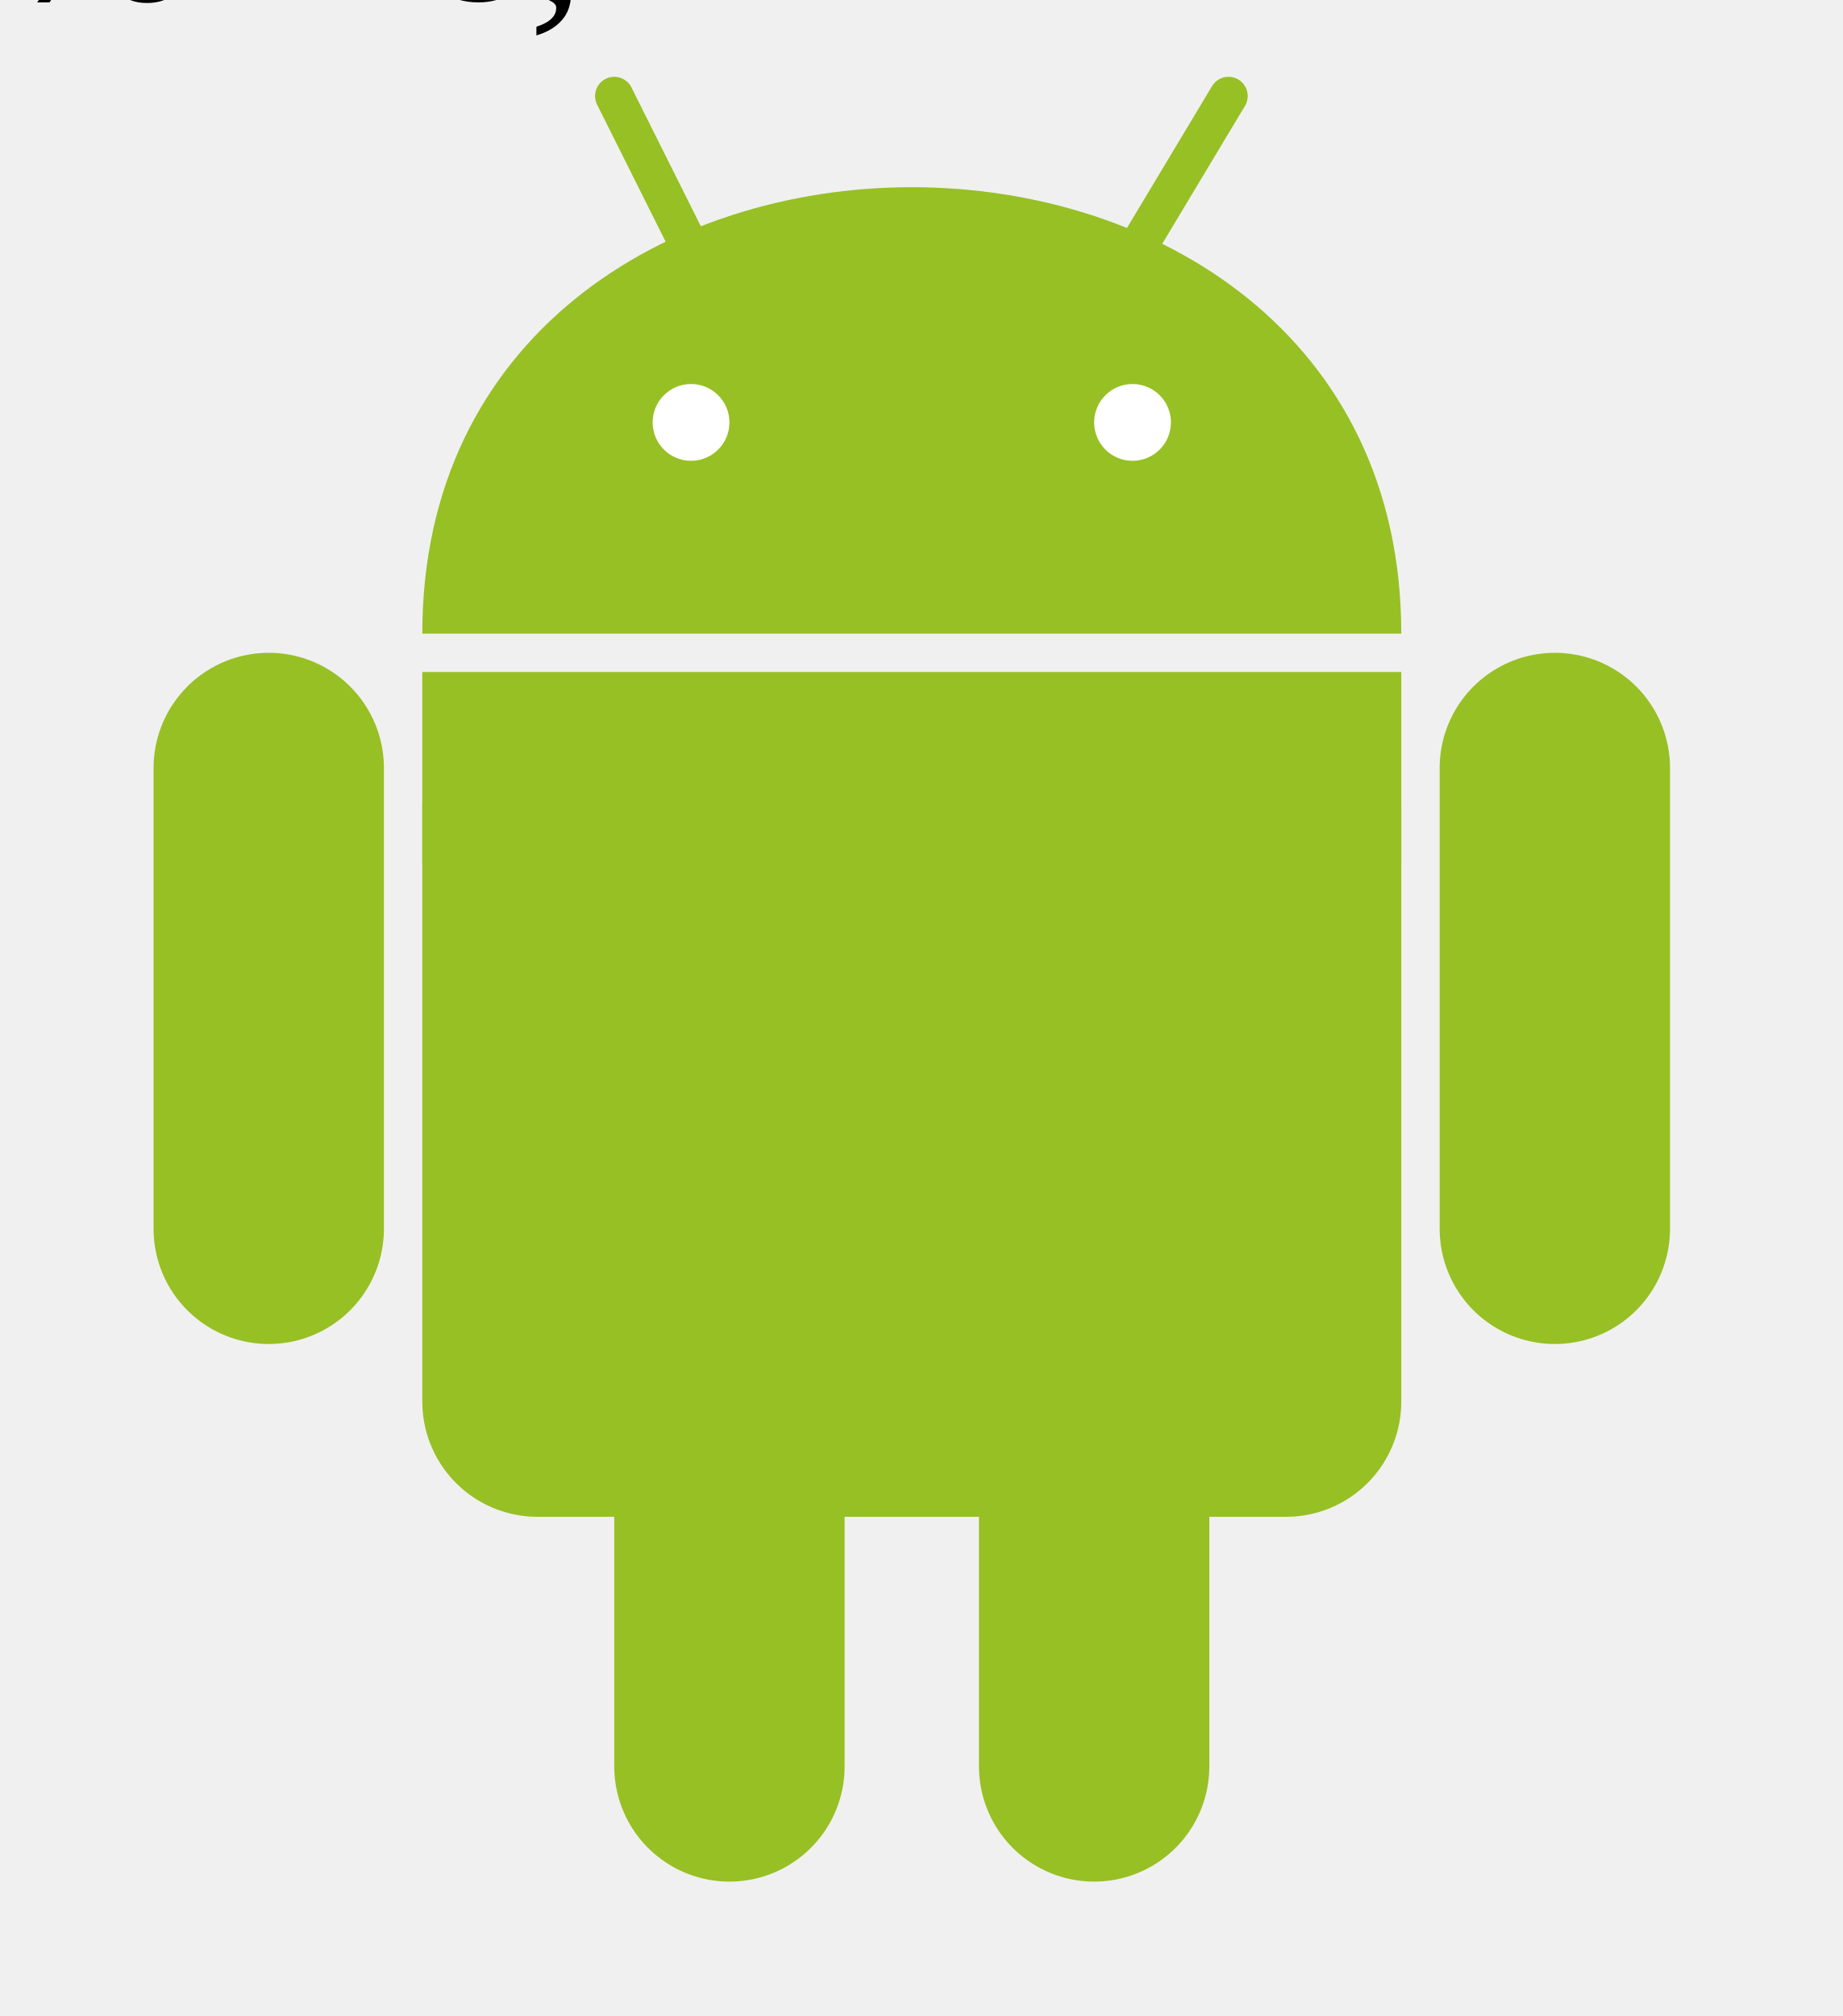
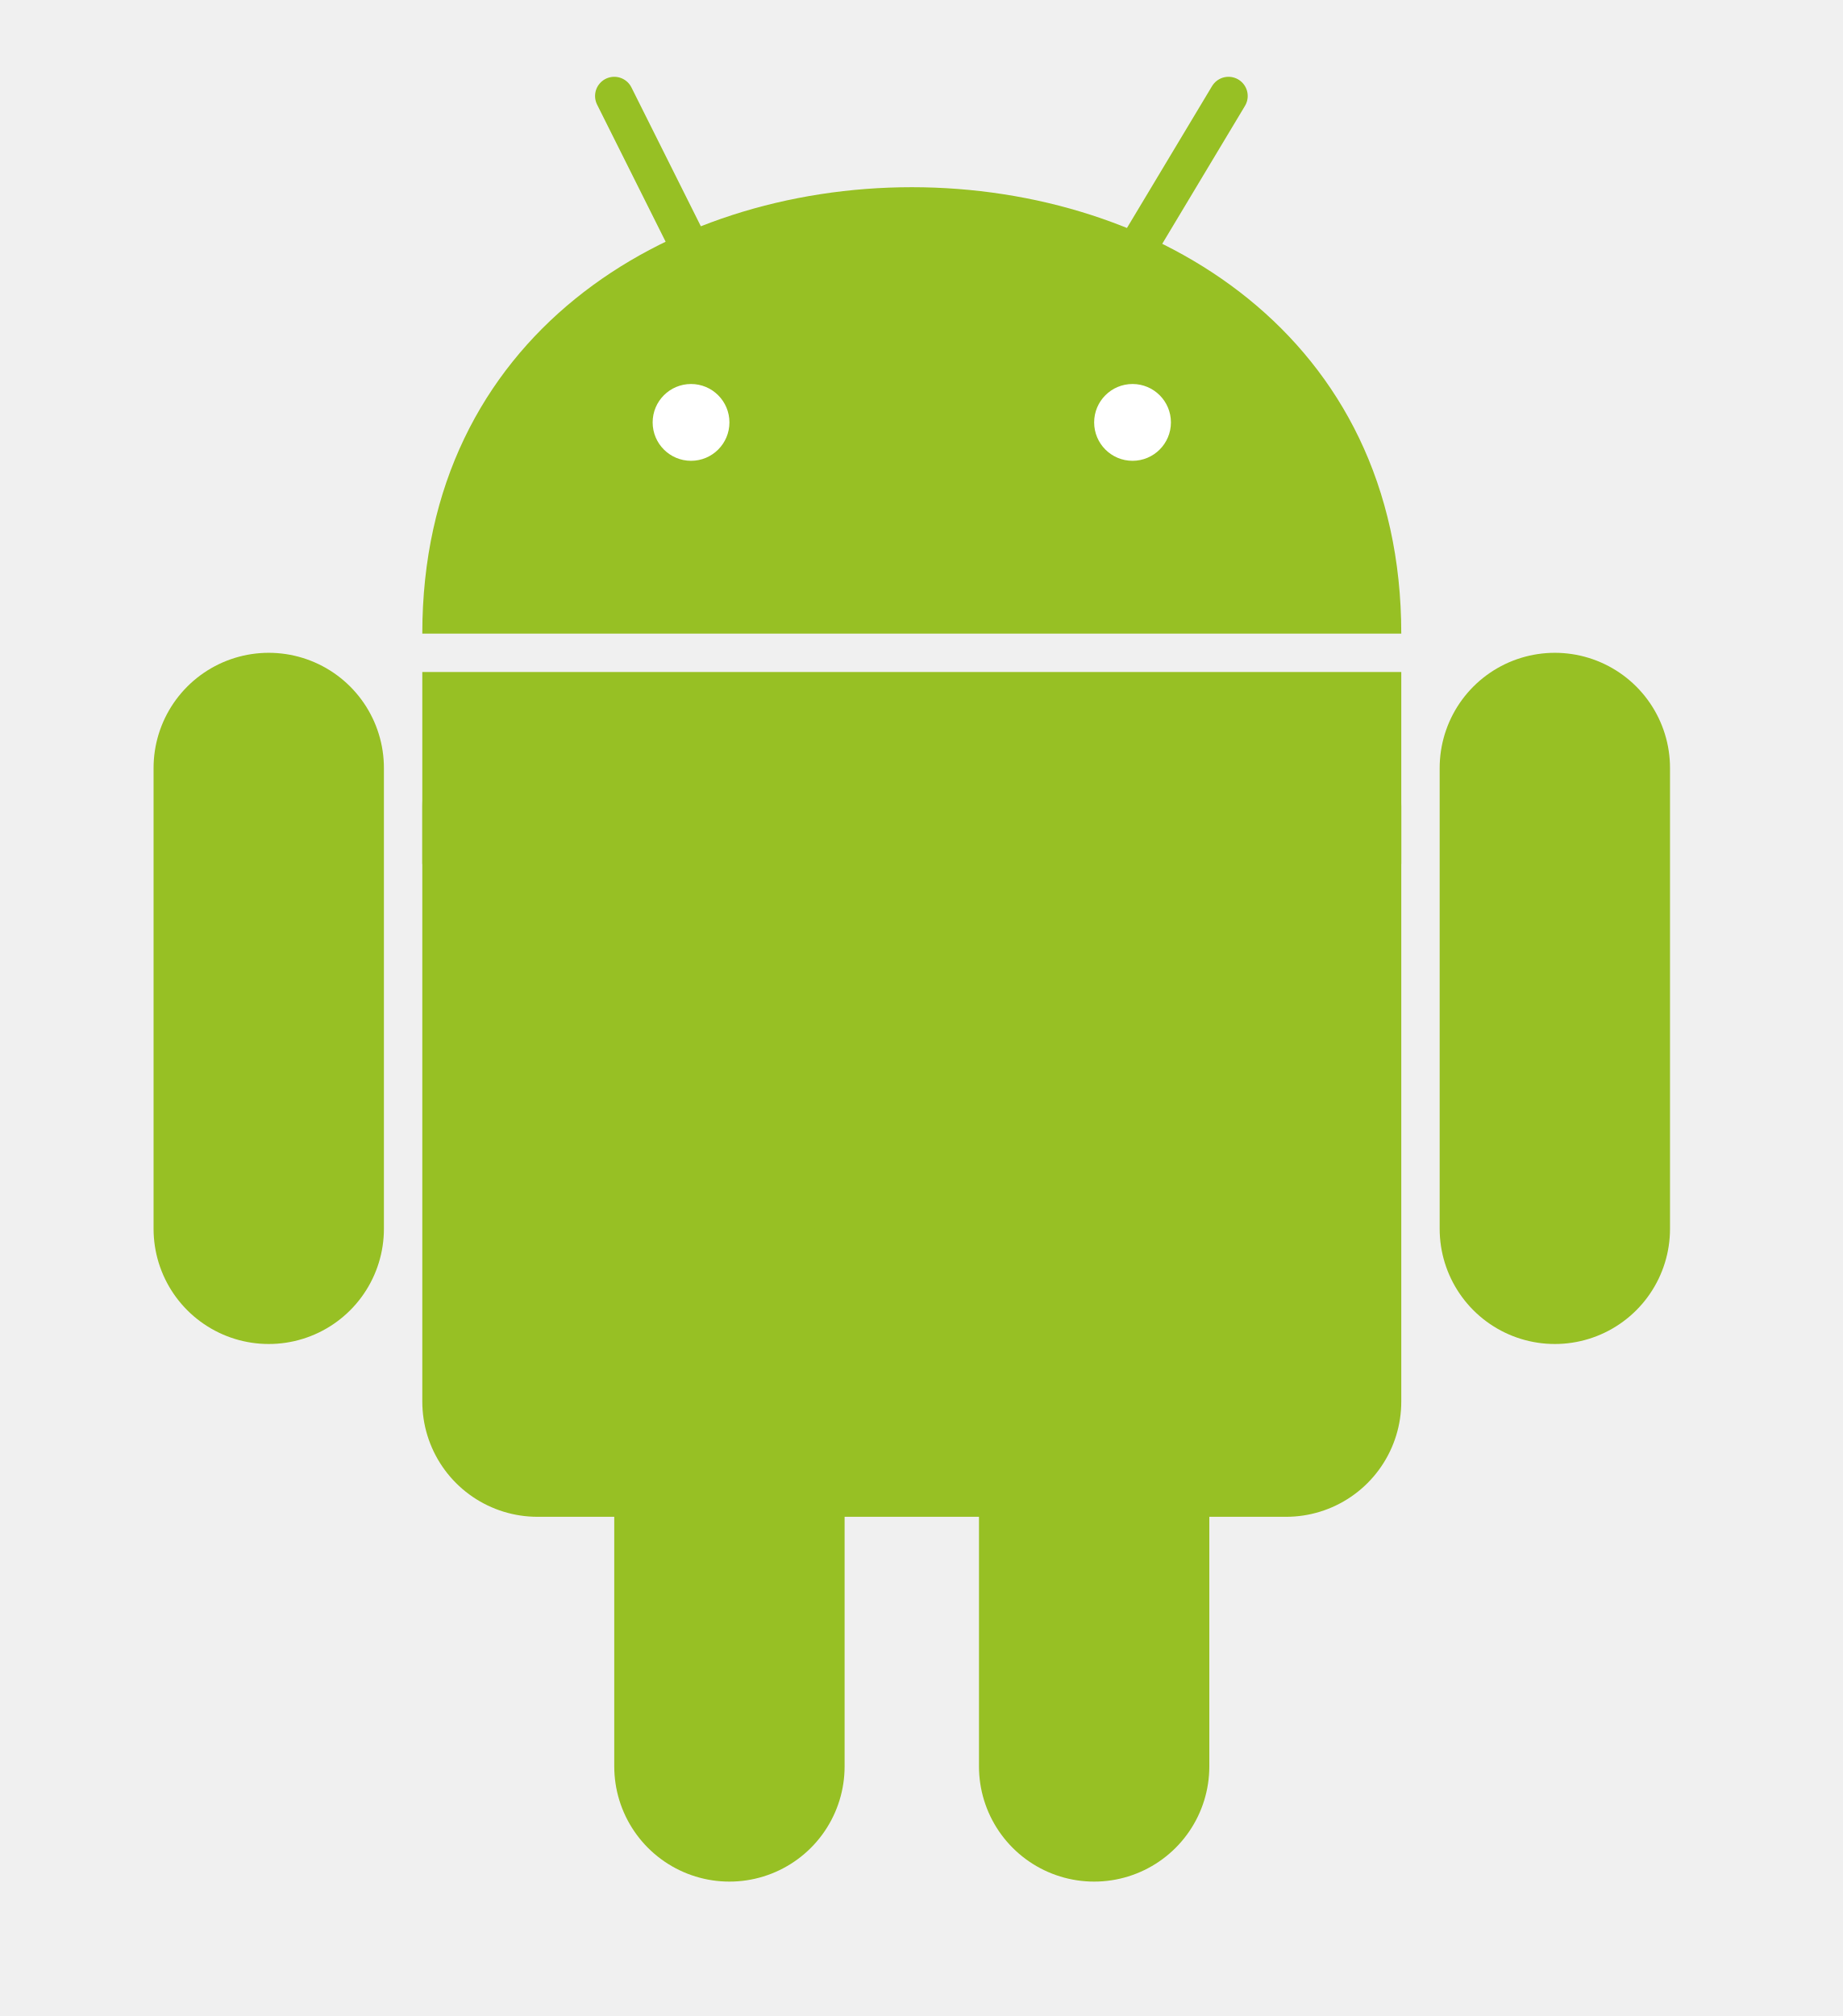
<svg xmlns="http://www.w3.org/2000/svg" viewBox="0 0 96 105">
  <g fill="#97C024" stroke="#97C024" stroke-linejoin="round" stroke-linecap="round">
    <path d="M14,40v24M81,40v24M38,68v24M57,68v24M28,42v31h39v-31z" stroke-width="12" />
    <path d="M32,5l5,10M64,5l-6,10 " stroke-width="2" />
  </g>
  <path d="M22,35h51v10h-51zM22,33c0-31,51-31,51,0" fill="#97C024" />
  <g fill="#FFF">
    <circle cx="36" cy="22" r="2" />
    <circle cx="59" cy="22" r="2" />
  </g>
-   <text>%xxe;</text>
</svg>
